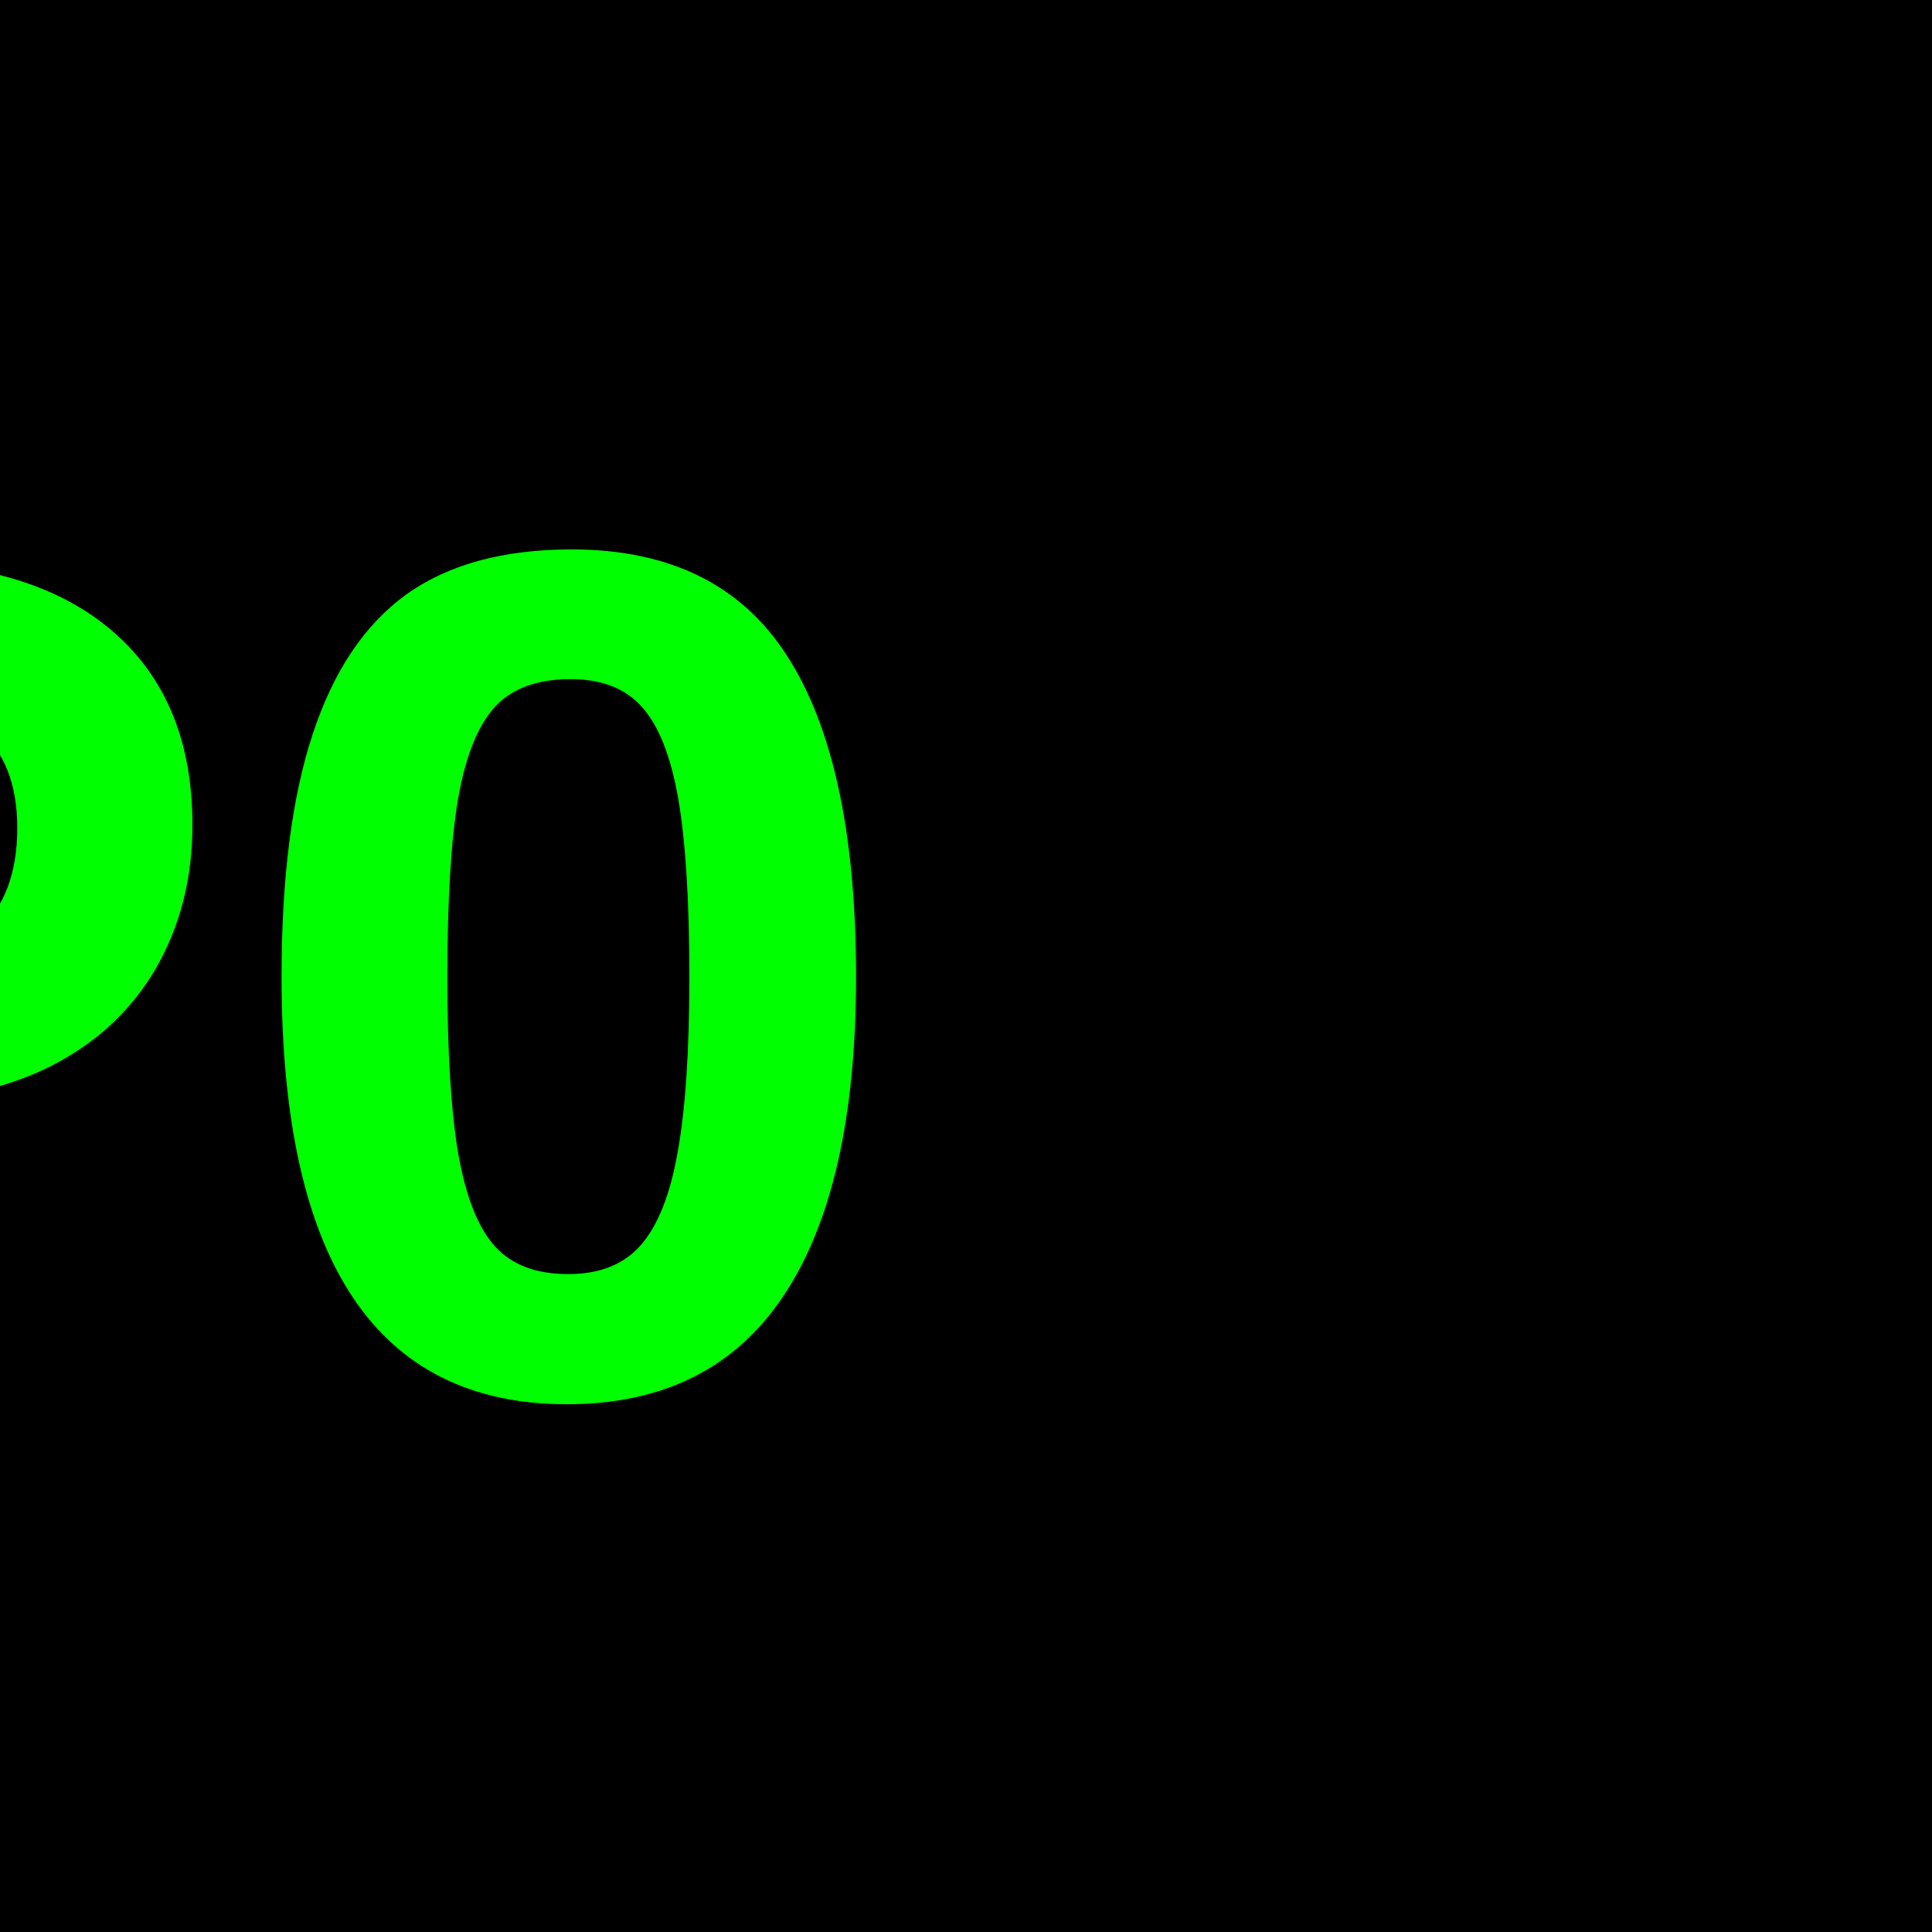
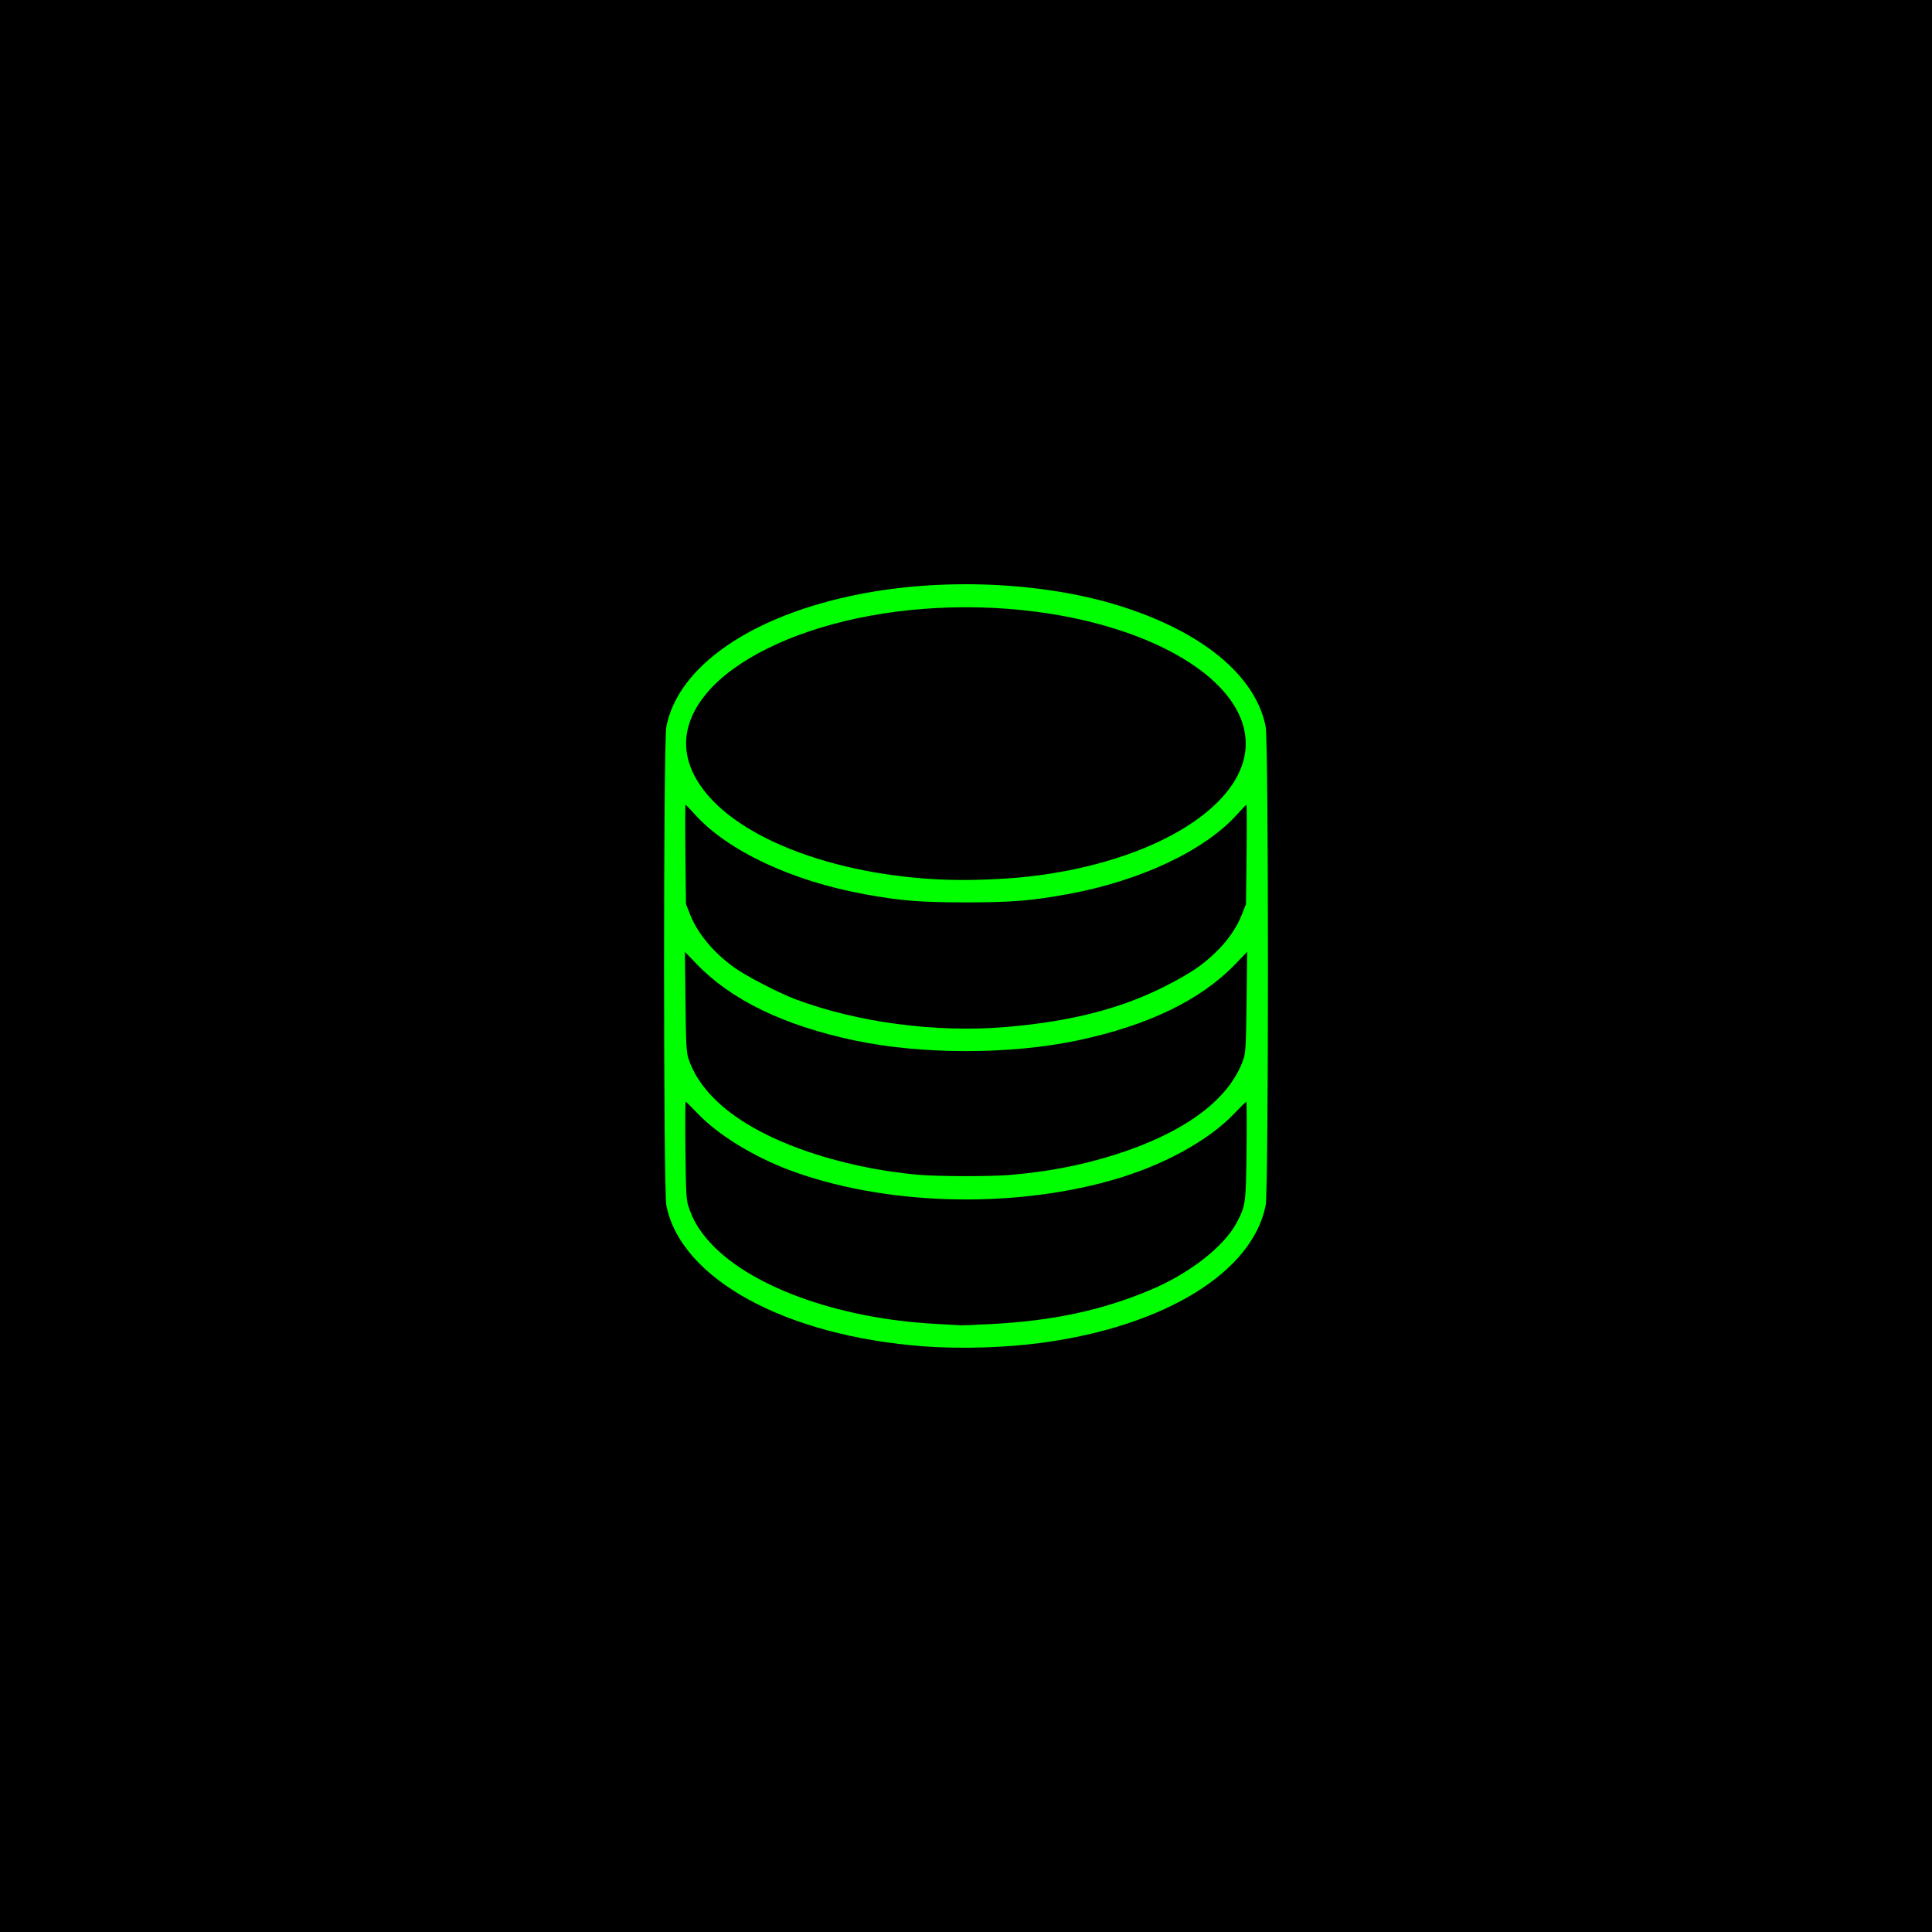
- <svg xmlns="http://www.w3.org/2000/svg" width="256" height="256" viewBox="0 0 67.733 67.733" version="1.1" id="svg5">
+ <svg xmlns="http://www.w3.org/2000/svg" width="256" height="256" viewBox="0 0 67.733 67.733" version="1.1" id="svg5" xml:space="preserve">
  <defs id="defs2" />
  <g id="layer2">
-     <rect style="fill:#000000;stroke:none;stroke-width:7.027" id="rect849" width="67.733" height="67.733" x="0" y="0" />
+     <rect style="fill:#000000;stroke:none;stroke-width:7.027" id="rect1" width="67.733" height="67.733" x="0" y="0" />
  </g>
  <g id="layer1">
-     <text xml:space="preserve" style="font-weight:bold;font-size:42.333px;line-height:1.25;font-family:sans-serif;-inkscape-font-specification:'sans-serif Bold';fill:#00ff00;fill-opacity:1;stroke-width:0.554" x="33.371" y="48.822" id="text8876">
-       <tspan id="tspan8874" style="font-style:normal;font-variant:normal;font-weight:bold;font-stretch:normal;font-size:42.333px;font-family:Arial;-inkscape-font-specification:'Arial Bold';text-align:center;text-anchor:middle;fill:#00ff00;fill-opacity:1;stroke-width:0.554" x="33.371" y="48.822">P0</tspan>
+     <text xml:space="preserve" style="font-size:17.639px;line-height:1.25;font-family:Arial;-inkscape-font-specification:Arial;text-align:center;writing-mode:lr-tb;direction:ltr;text-anchor:middle;fill:#55d400;stroke-width:0.265" x="33.858" y="40.18" id="text1">
+       <tspan style="font-style:normal;font-variant:normal;font-weight:bold;font-stretch:normal;font-size:17.639px;line-height:1.25;font-family:Arial;-inkscape-font-specification:'Arial Bold';text-align:center;text-anchor:middle;fill:#00ff00;fill-opacity:1;stroke-width:0.265" x="33.858" y="40.18" id="tspan2" />
    </text>
+     <path style="fill:#00ff00;fill-opacity:1" d="m 32.404,47.202 c -4.87,-0.361 -8.534,-2.365 -9.043,-4.944 -0.107,-0.542 -0.107,-16.243 0,-16.785 0.419,-2.125 2.991,-3.893 6.742,-4.637 2.965,-0.588 6.462,-0.434 9.143,0.402 2.904,0.906 4.774,2.45 5.126,4.235 0.107,0.542 0.107,16.243 0,16.785 -0.462,2.34 -3.529,4.229 -7.814,4.814 -1.292,0.176 -2.866,0.226 -4.154,0.13 z m 2.335,-0.782 c 2.183,-0.114 3.901,-0.482 5.612,-1.205 1.357,-0.573 2.562,-1.514 3,-2.342 0.321,-0.608 0.329,-0.662 0.351,-2.534 0.011,-0.942 0.007,-1.713 -0.009,-1.713 -0.016,0 -0.199,0.179 -0.407,0.398 -0.929,0.982 -2.563,1.868 -4.378,2.373 -3.556,0.991 -7.961,0.846 -11.216,-0.37 -1.29,-0.482 -2.531,-1.248 -3.246,-2.003 -0.207,-0.219 -0.39,-0.398 -0.407,-0.398 -0.016,0 -0.021,0.771 -0.009,1.713 0.019,1.572 0.029,1.737 0.121,2.001 0.151,0.432 0.322,0.728 0.634,1.098 1.37,1.625 4.552,2.799 8.077,2.979 0.431,0.022 0.806,0.043 0.833,0.047 0.027,0.004 0.496,-0.016 1.043,-0.045 z m 0.717,-5.232 c 1.476,-0.127 2.805,-0.406 4.093,-0.86 2.191,-0.773 3.591,-1.878 4.043,-3.193 0.079,-0.23 0.092,-0.475 0.111,-2.013 l 0.021,-1.752 -0.431,0.446 c -1.206,1.247 -3.042,2.135 -5.501,2.657 -2.364,0.503 -5.485,0.503 -7.849,0 -2.459,-0.523 -4.295,-1.41 -5.501,-2.657 l -0.431,-0.446 0.021,1.752 c 0.018,1.538 0.032,1.784 0.111,2.013 0.452,1.315 1.852,2.42 4.043,3.193 1.242,0.438 2.639,0.737 4,0.857 0.721,0.063 2.552,0.065 3.271,0.004 z m -0.222,-5.18 c 2.365,-0.196 4.168,-0.669 5.774,-1.515 0.784,-0.413 1.137,-0.653 1.588,-1.082 0.426,-0.405 0.751,-0.868 0.936,-1.335 l 0.151,-0.382 0.02,-1.74 c 0.011,-0.957 0.009,-1.74 -0.005,-1.74 -0.014,0 -0.159,0.149 -0.322,0.332 -1.14,1.274 -3.395,2.337 -5.951,2.803 -1.262,0.23 -1.963,0.287 -3.559,0.287 -1.596,0 -2.296,-0.056 -3.559,-0.287 -2.555,-0.466 -4.81,-1.528 -5.951,-2.803 -0.163,-0.183 -0.308,-0.332 -0.322,-0.332 -0.014,0 -0.016,0.783 -0.005,1.74 l 0.02,1.74 0.151,0.382 c 0.26,0.656 0.826,1.332 1.549,1.849 0.416,0.297 1.572,0.896 2.145,1.11 2.161,0.81 4.909,1.174 7.339,0.973 z m 0.412,-5.235 c 4.556,-0.407 8.028,-2.441 8.028,-4.704 0,-1.878 -2.376,-3.622 -5.98,-4.39 -2.443,-0.52 -5.21,-0.52 -7.654,0 -2.355,0.501 -4.283,1.46 -5.253,2.61 -0.992,1.177 -0.977,2.424 0.043,3.606 1.595,1.849 5.466,3.057 9.451,2.95 0.429,-0.012 1.043,-0.044 1.365,-0.073 z" id="path2" />
  </g>
</svg>
